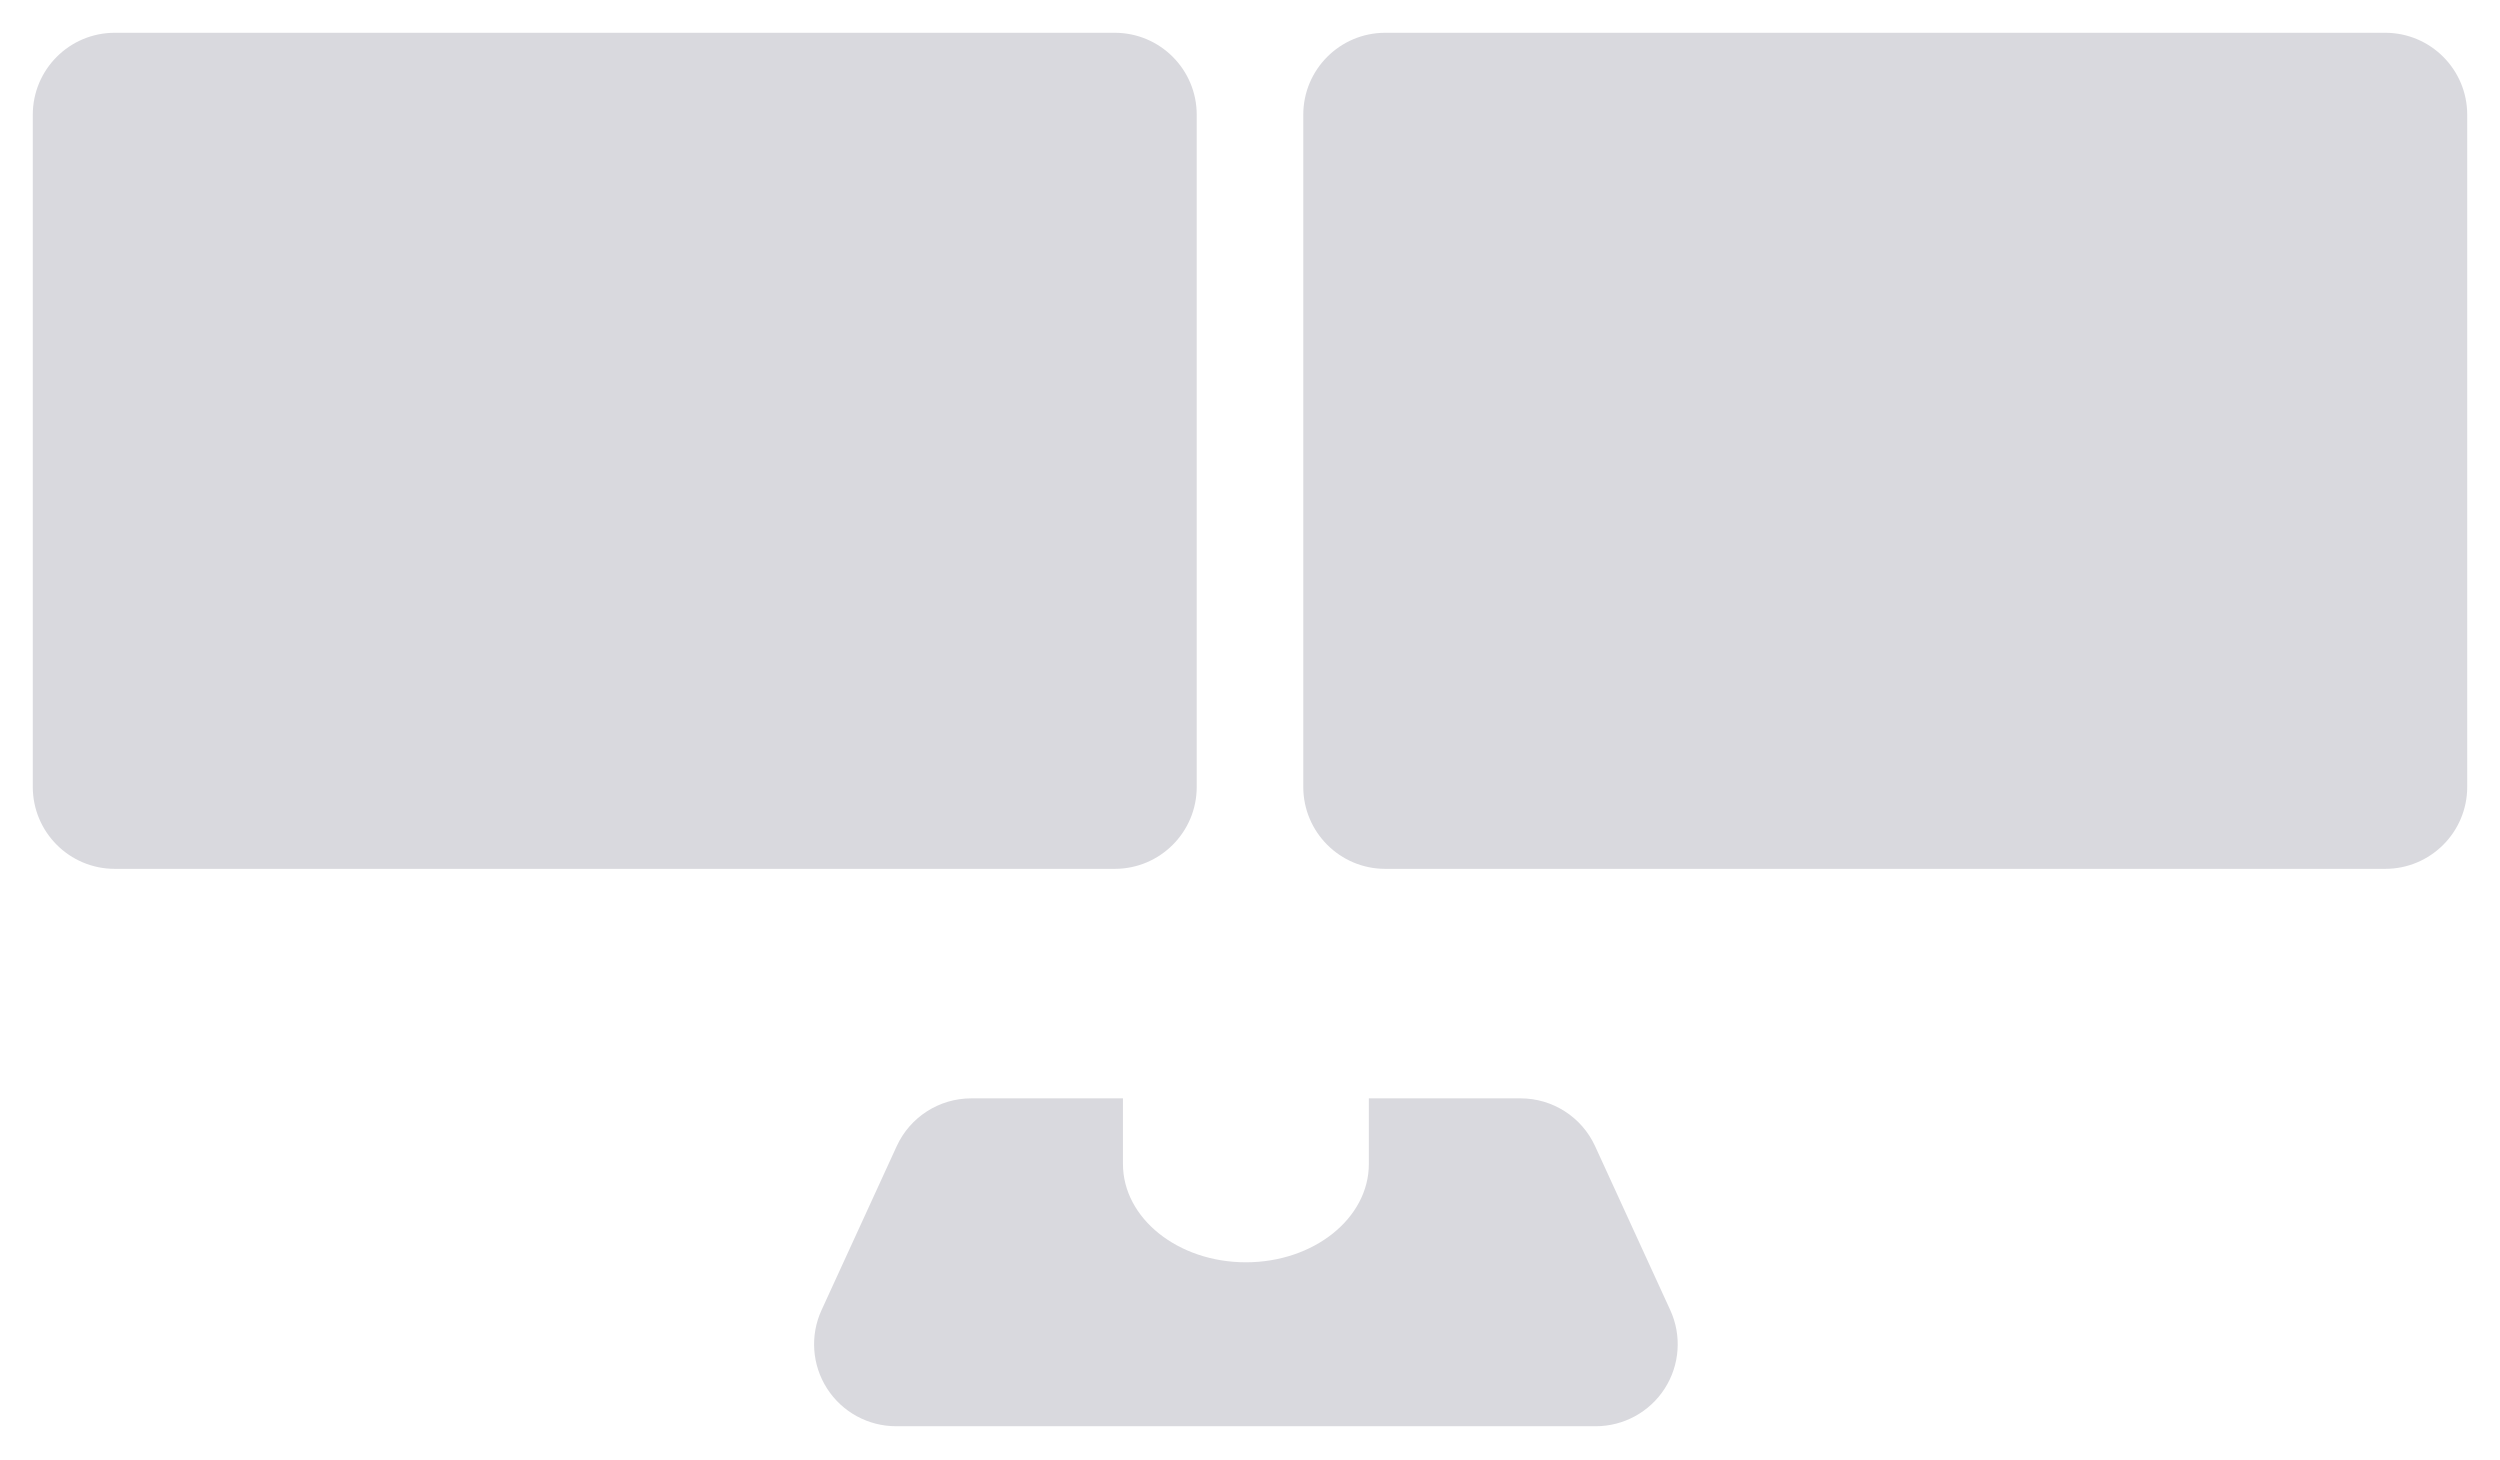
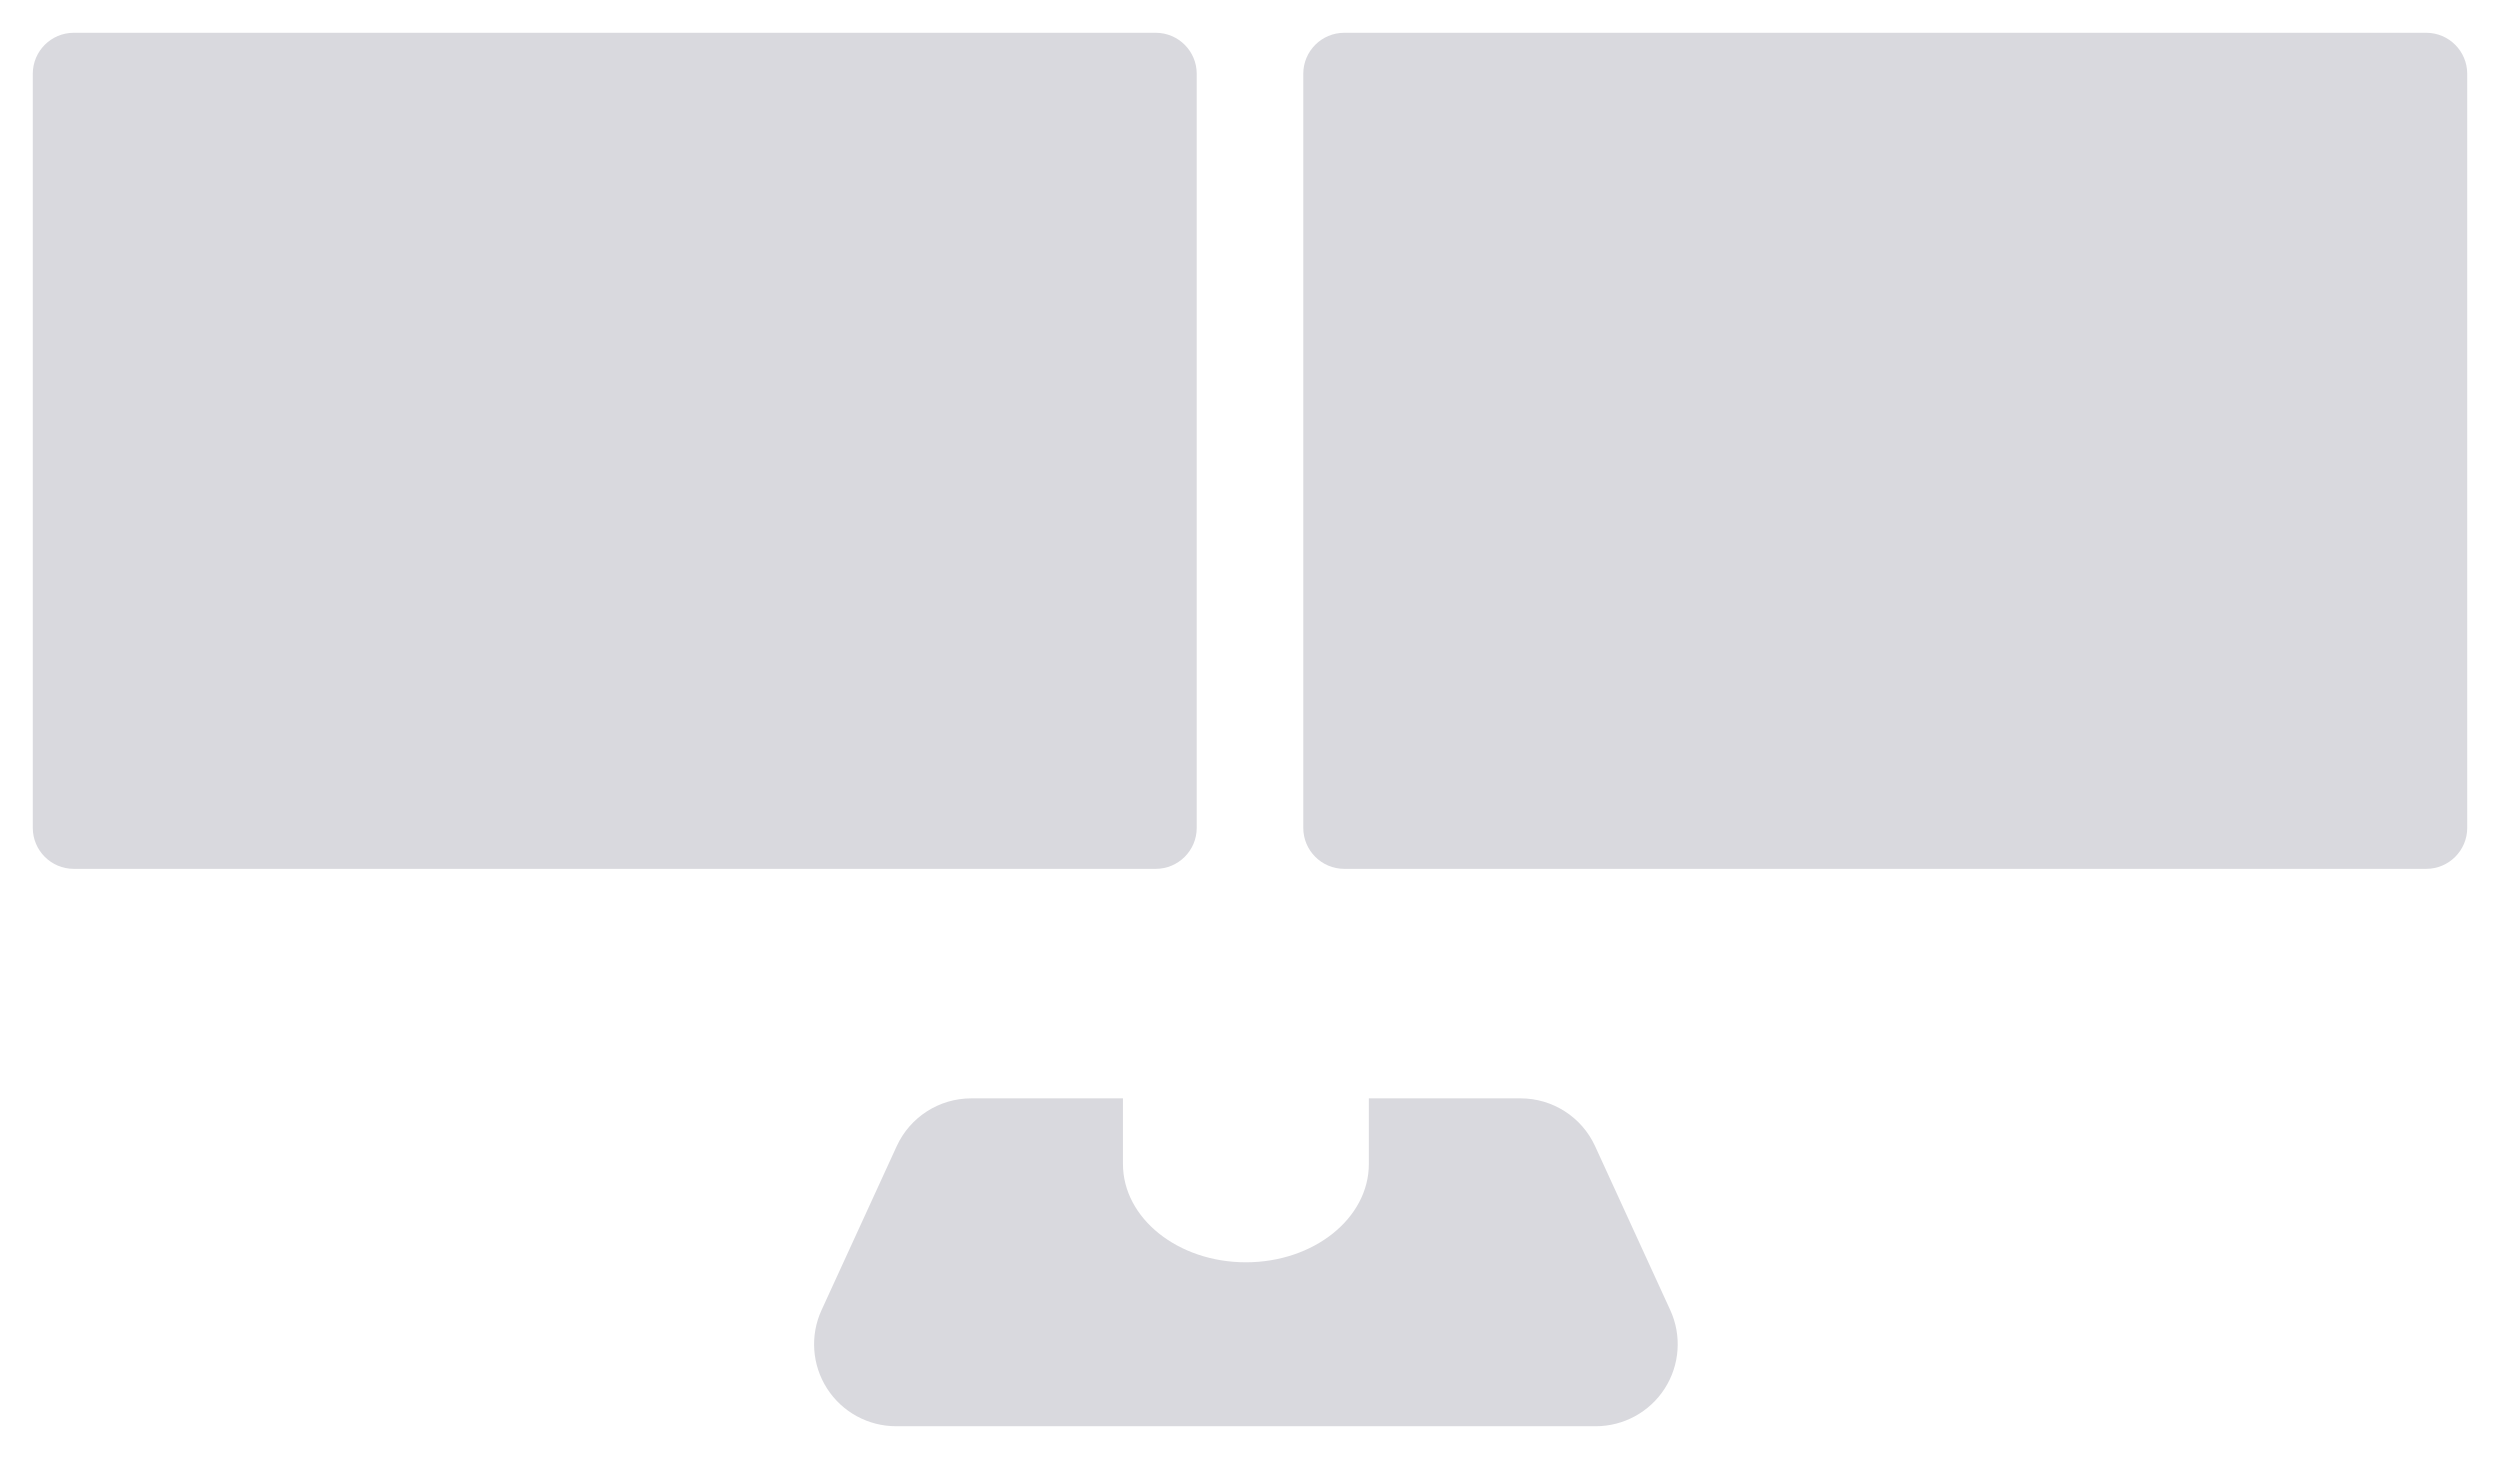
<svg xmlns="http://www.w3.org/2000/svg" viewBox="47 112 305 178">
-   <rect x="51" y="116" width="142" height="102" rx="10" fill="#d9d9de" />
-   <rect x="206" y="116" width="142" height="102" rx="10" fill="#d9d9de" />
+   <rect x="51" y="116" width="142" height="102" rx="5" fill="#d9d9de" />
+   <rect x="206" y="116" width="142" height="102" rx="5" fill="#d9d9de" />
  <path fill="#d9d9de" d="M165.49,246.00 L184.00,246 L184.00,254.00 A15.00,12.00 0 0 0 214.00,254.00 L214.00,246 L232.51,246.00 A10,10 0 0 1 241.60,251.83 L250.77,271.83 A10,10 0 0 1 241.67,286.00 L156.33,286.00 A10,10 0 0 1 147.23,271.83 L156.40,251.83 A10,10 0 0 1 165.49,246.00 Z" />
</svg>
